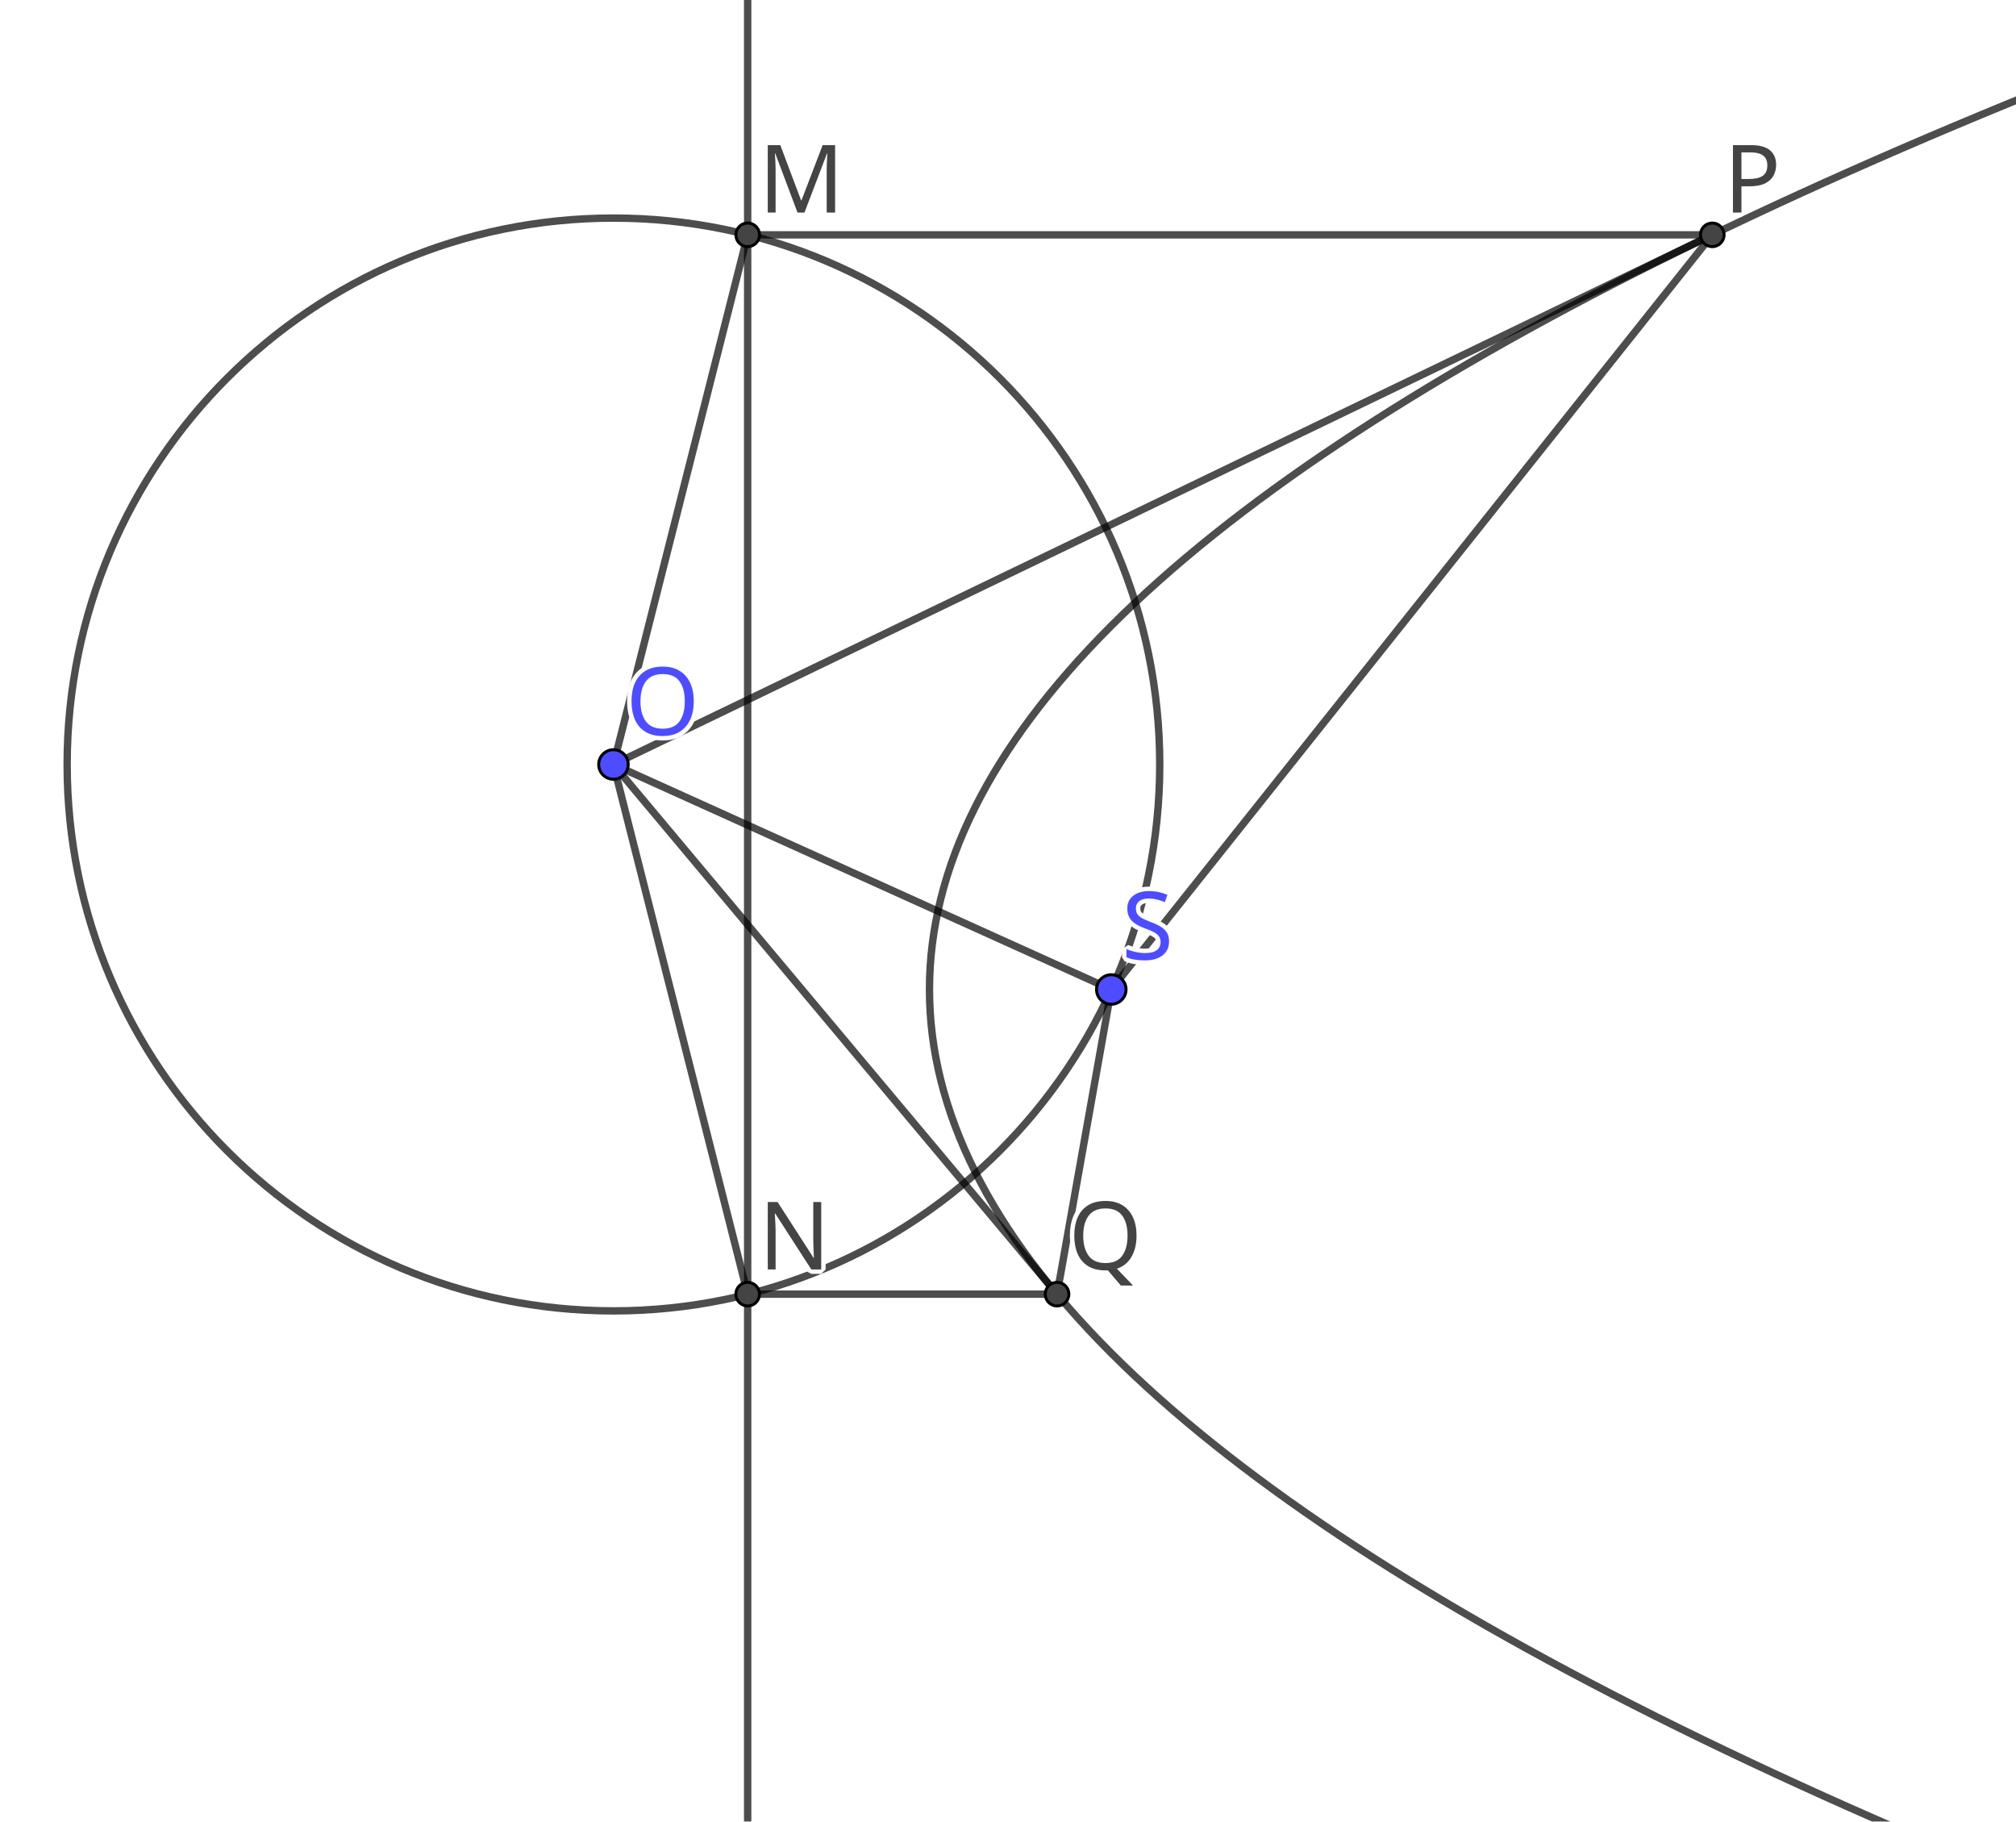
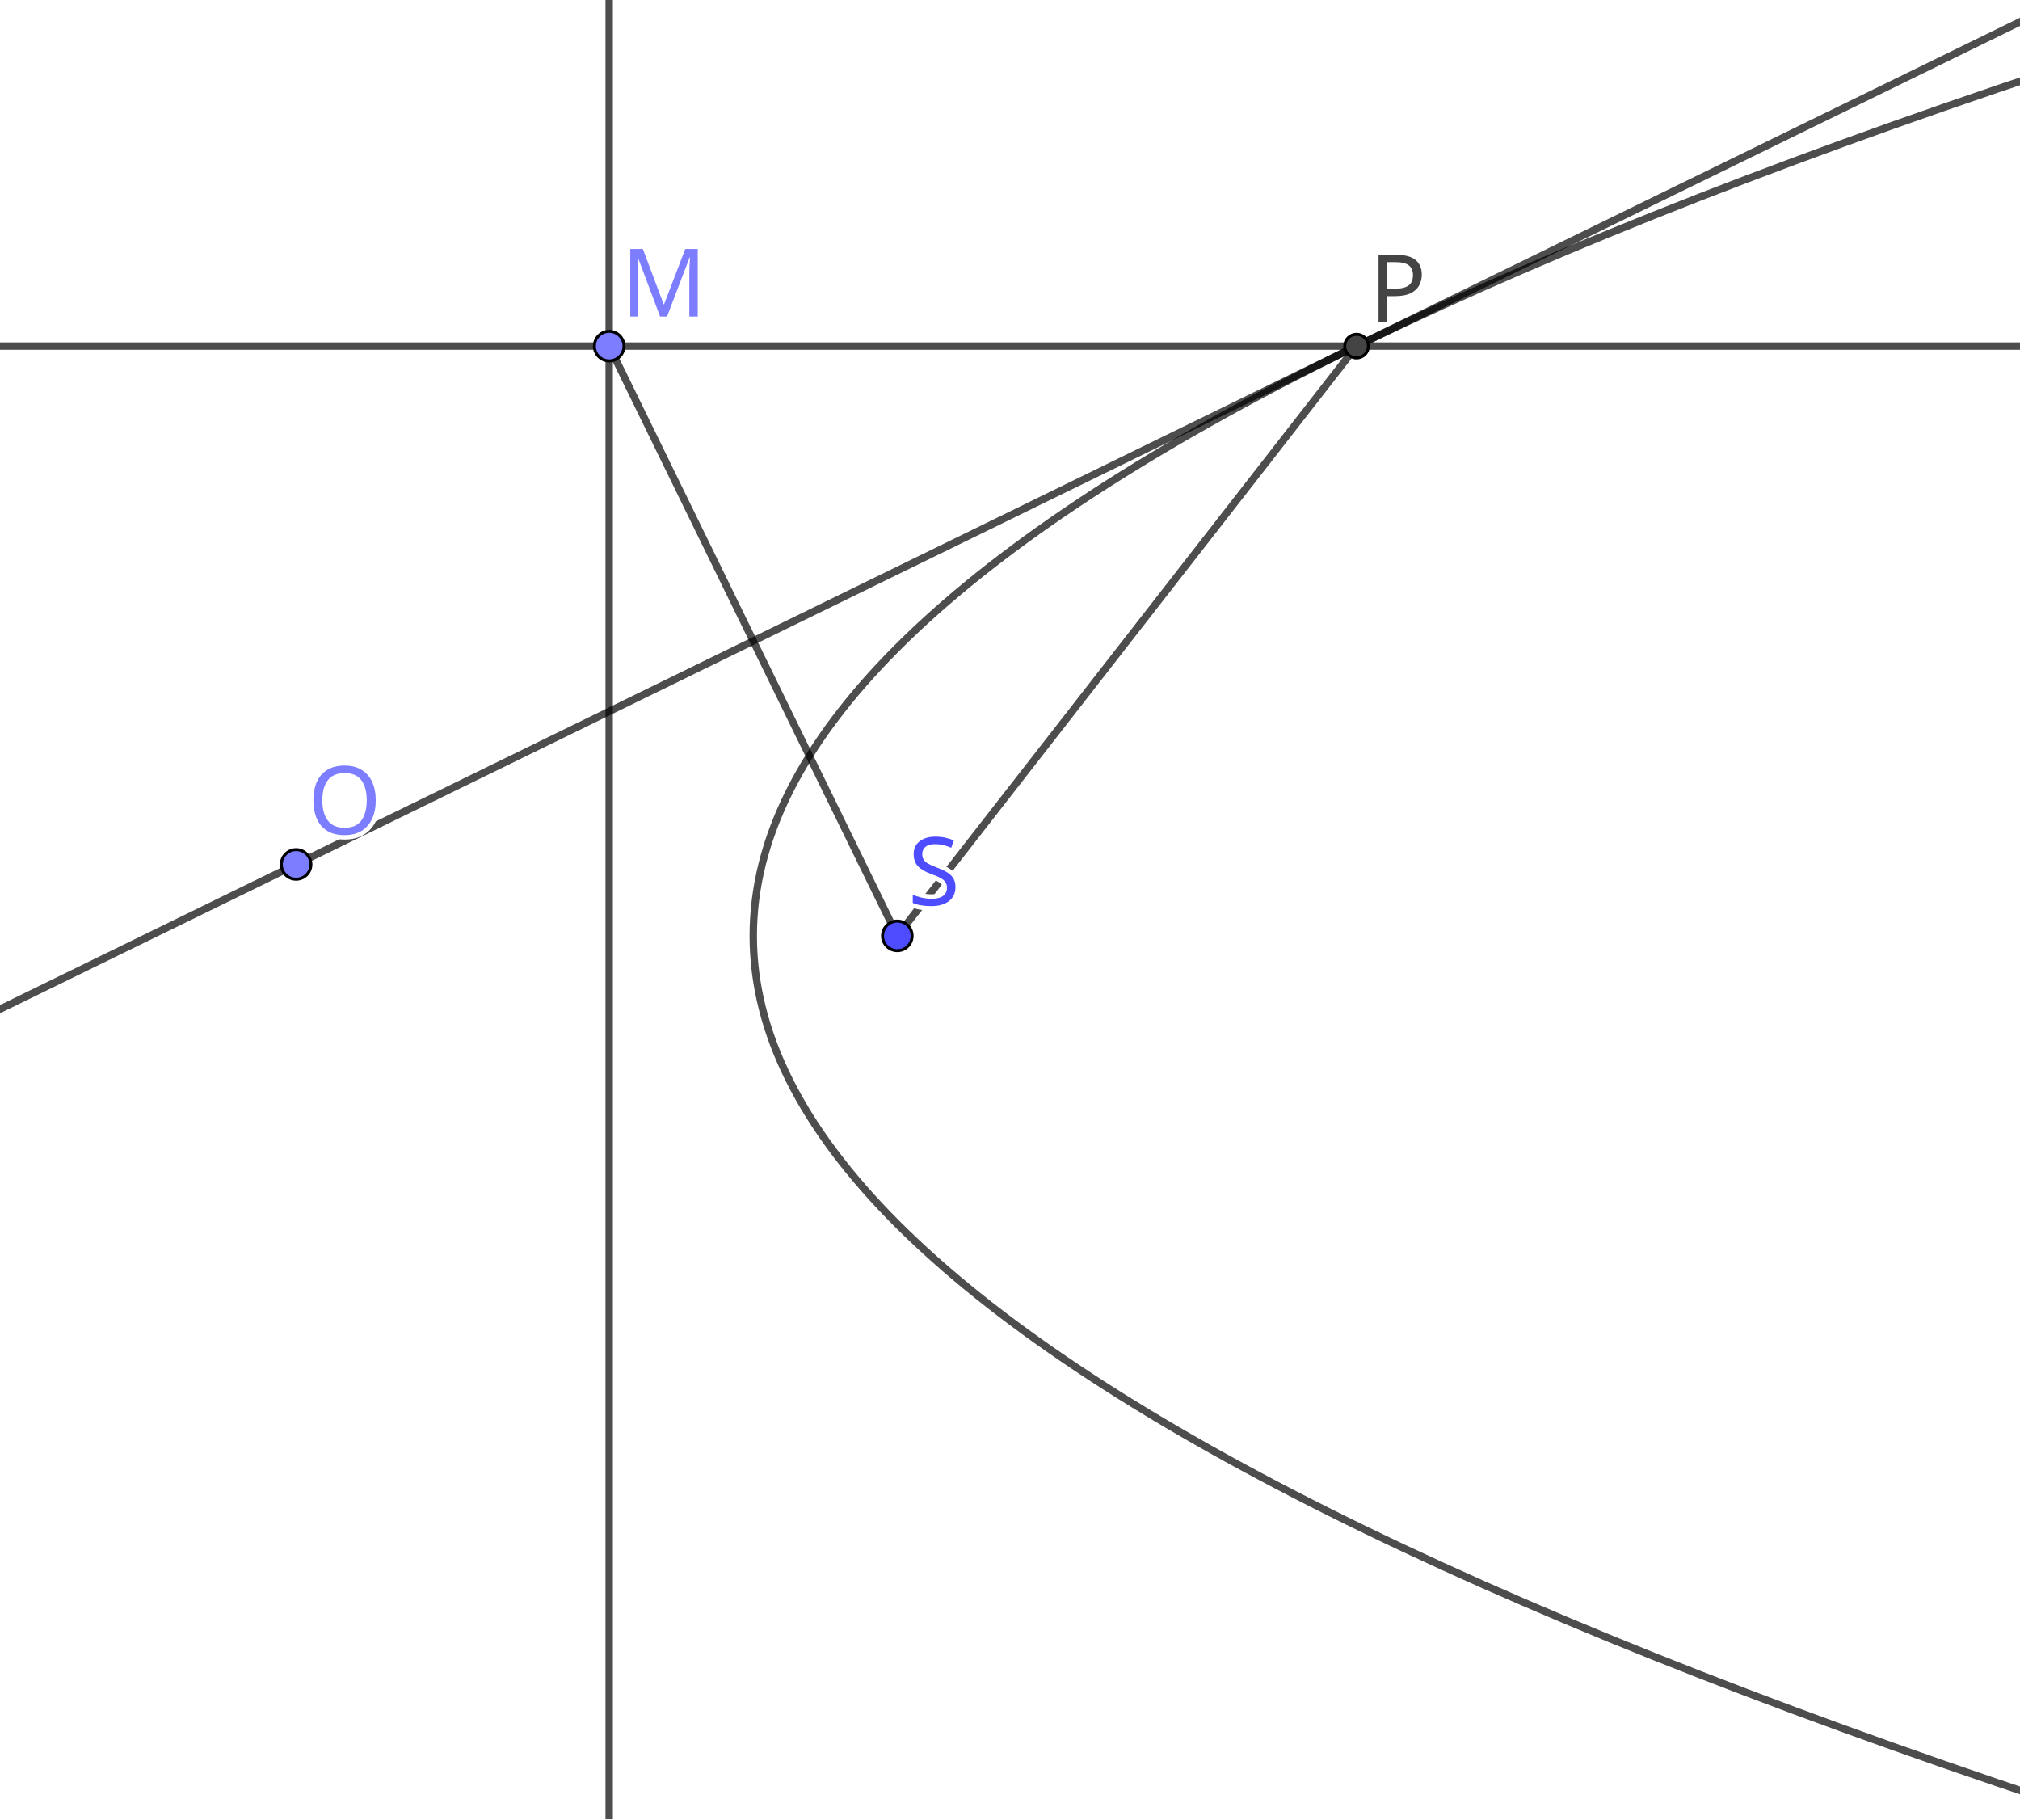
- <svg xmlns="http://www.w3.org/2000/svg" version="1.1" width="683" height="617">
+ <svg xmlns="http://www.w3.org/2000/svg" version="1.1" width="683" height="615">
  <defs>
-     <clipPath id="qVOkTRVSPPQH">
-       <path fill="none" stroke="none" d=" M 0 0 L 683 0 L 683 617 L 0 617 L 0 0 Z" />
+     <clipPath id="ODbhRXvKiEoF">
+       <path fill="none" stroke="none" d=" M 0 0 L 683 0 L 683 615 L 0 615 L 0 0 Z" />
    </clipPath>
  </defs>
-   <g transform="scale(1,1)" clip-path="url(#qVOkTRVSPPQH)">
+   <g transform="scale(1,1)" clip-path="url(#ODbhRXvKiEoF)">
    <g>
-       <path fill="none" stroke="rgb(0,0,0)" paint-order="fill stroke markers" d=" M 1300.41 -157.595 C -13.608 170.909 -13.608 499.414 1300.41 827.919" stroke-opacity="0.698" stroke-linecap="round" stroke-linejoin="round" stroke-miterlimit="10" stroke-width="2.5" />
-       <path fill="none" stroke="rgb(0,0,0)" paint-order="fill stroke markers" d=" M 392.91 258.951 C 392.91 361.168 310.046 444.032 207.829 444.032 C 105.612 444.032 22.748 361.168 22.748 258.951 C 22.748 156.734 105.612 73.87 207.829 73.87 C 310.046 73.87 392.91 156.734 392.91 258.951 Z" stroke-opacity="0.698" stroke-linecap="round" stroke-linejoin="round" stroke-miterlimit="10" stroke-width="2.5" />
-       <path fill="none" stroke="rgb(0,0,0)" paint-order="fill stroke markers" d=" M 253.302 622 L 253.302 -5" stroke-opacity="0.698" stroke-linecap="round" stroke-linejoin="round" stroke-miterlimit="10" stroke-width="2.5" />
-       <path fill="none" stroke="rgb(0,0,0)" paint-order="fill stroke markers" d=" M 253.302 79.543 L 580.101 79.543" stroke-opacity="0.698" stroke-linecap="round" stroke-linejoin="round" stroke-miterlimit="10" stroke-width="2.5" />
-       <path fill="none" stroke="rgb(0,0,0)" paint-order="fill stroke markers" d=" M 253.302 438.359 L 358.121 438.359" stroke-opacity="0.698" stroke-linecap="round" stroke-linejoin="round" stroke-miterlimit="10" stroke-width="2.5" />
-       <path fill="none" stroke="rgb(0,0,0)" paint-order="fill stroke markers" d=" M 207.829 258.951 L 580.101 79.543" stroke-opacity="0.698" stroke-linecap="round" stroke-linejoin="round" stroke-miterlimit="10" stroke-width="2.5" />
-       <path fill="none" stroke="rgb(0,0,0)" paint-order="fill stroke markers" d=" M 207.829 258.951 L 358.121 438.359" stroke-opacity="0.698" stroke-linecap="round" stroke-linejoin="round" stroke-miterlimit="10" stroke-width="2.5" />
-       <path fill="none" stroke="rgb(0,0,0)" paint-order="fill stroke markers" d=" M 207.829 258.951 L 253.302 79.543" stroke-opacity="0.698" stroke-linecap="round" stroke-linejoin="round" stroke-miterlimit="10" stroke-width="2.5" />
-       <path fill="none" stroke="rgb(0,0,0)" paint-order="fill stroke markers" d=" M 207.829 258.951 L 253.302 438.359" stroke-opacity="0.698" stroke-linecap="round" stroke-linejoin="round" stroke-miterlimit="10" stroke-width="2.5" />
-       <path fill="none" stroke="rgb(0,0,0)" paint-order="fill stroke markers" d=" M 207.829 258.951 L 376.491 335.162" stroke-opacity="0.698" stroke-linecap="round" stroke-linejoin="round" stroke-miterlimit="10" stroke-width="2.5" />
-       <path fill="none" stroke="rgb(0,0,0)" paint-order="fill stroke markers" d=" M 376.491 335.162 L 580.101 79.543" stroke-opacity="0.698" stroke-linecap="round" stroke-linejoin="round" stroke-miterlimit="10" stroke-width="2.5" />
-       <path fill="none" stroke="rgb(0,0,0)" paint-order="fill stroke markers" d=" M 376.491 335.162 L 358.121 438.359" stroke-opacity="0.698" stroke-linecap="round" stroke-linejoin="round" stroke-miterlimit="10" stroke-width="2.5" />
-       <path fill="rgb(77,77,255)" stroke="none" paint-order="stroke fill markers" d=" M 381.491 335.162 C 381.491 337.923 379.252 340.162 376.491 340.162 C 373.729 340.162 371.491 337.923 371.491 335.162 C 371.491 332.4 373.729 330.162 376.491 330.162 C 379.252 330.162 381.491 332.4 381.491 335.162 Z" fill-opacity="1" />
-       <path fill="none" stroke="rgb(0,0,0)" paint-order="fill stroke markers" d=" M 381.491 335.162 C 381.491 337.923 379.252 340.162 376.491 340.162 C 373.729 340.162 371.491 337.923 371.491 335.162 C 371.491 332.4 373.729 330.162 376.491 330.162 C 379.252 330.162 381.491 332.4 381.491 335.162 Z" stroke-opacity="1" stroke-linecap="round" stroke-linejoin="round" stroke-miterlimit="10" />
-       <text fill="rgb(77,77,255)" stroke="none" font-family="geogebra-sans-serif, sans-serif" font-size="32px" font-style="normal" font-weight="normal" text-decoration="normal" x="380" y="325" text-anchor="start" dominant-baseline="alphabetic" fill-opacity="1">S</text>
-       <text fill="none" stroke="rgb(255,255,255)" font-family="geogebra-sans-serif, sans-serif" font-size="32px" font-style="normal" font-weight="normal" text-decoration="normal" x="380" y="325" text-anchor="start" dominant-baseline="alphabetic" stroke-opacity="1" stroke-linecap="round" stroke-linejoin="bevel" stroke-miterlimit="10" stroke-width="3">S</text>
-       <text fill="rgb(77,77,255)" stroke="none" font-family="geogebra-sans-serif, sans-serif" font-size="32px" font-style="normal" font-weight="normal" text-decoration="normal" x="380" y="325" text-anchor="start" dominant-baseline="alphabetic" fill-opacity="1">S</text>
-       <path fill="rgb(77,77,255)" stroke="none" paint-order="stroke fill markers" d=" M 212.829 258.951 C 212.829 261.712 210.591 263.951 207.829 263.951 C 205.068 263.951 202.829 261.712 202.829 258.951 C 202.829 256.189 205.068 253.951 207.829 253.951 C 210.591 253.951 212.829 256.189 212.829 258.951 Z" fill-opacity="1" />
-       <path fill="none" stroke="rgb(0,0,0)" paint-order="fill stroke markers" d=" M 212.829 258.951 C 212.829 261.712 210.591 263.951 207.829 263.951 C 205.068 263.951 202.829 261.712 202.829 258.951 C 202.829 256.189 205.068 253.951 207.829 253.951 C 210.591 253.951 212.829 256.189 212.829 258.951 Z" stroke-opacity="1" stroke-linecap="round" stroke-linejoin="round" stroke-miterlimit="10" />
-       <text fill="rgb(77,77,255)" stroke="none" font-family="geogebra-sans-serif, sans-serif" font-size="32px" font-style="normal" font-weight="normal" text-decoration="normal" x="212" y="249" text-anchor="start" dominant-baseline="alphabetic" fill-opacity="1">O</text>
-       <text fill="none" stroke="rgb(255,255,255)" font-family="geogebra-sans-serif, sans-serif" font-size="32px" font-style="normal" font-weight="normal" text-decoration="normal" x="212" y="249" text-anchor="start" dominant-baseline="alphabetic" stroke-opacity="1" stroke-linecap="round" stroke-linejoin="bevel" stroke-miterlimit="10" stroke-width="3">O</text>
-       <text fill="rgb(77,77,255)" stroke="none" font-family="geogebra-sans-serif, sans-serif" font-size="32px" font-style="normal" font-weight="normal" text-decoration="normal" x="212" y="249" text-anchor="start" dominant-baseline="alphabetic" fill-opacity="1">O</text>
-       <path fill="rgb(68,68,68)" stroke="none" paint-order="stroke fill markers" d=" M 257.302 79.543 C 257.302 81.752 255.511 83.543 253.302 83.543 C 251.093 83.543 249.302 81.752 249.302 79.543 C 249.302 77.334 251.093 75.543 253.302 75.543 C 255.511 75.543 257.302 77.334 257.302 79.543 Z" fill-opacity="1" />
-       <path fill="none" stroke="rgb(0,0,0)" paint-order="fill stroke markers" d=" M 257.302 79.543 C 257.302 81.752 255.511 83.543 253.302 83.543 C 251.093 83.543 249.302 81.752 249.302 79.543 C 249.302 77.334 251.093 75.543 253.302 75.543 C 255.511 75.543 257.302 77.334 257.302 79.543 Z" stroke-opacity="1" stroke-linecap="round" stroke-linejoin="round" stroke-miterlimit="10" />
-       <text fill="rgb(68,68,68)" stroke="none" font-family="geogebra-sans-serif, sans-serif" font-size="32px" font-style="normal" font-weight="normal" text-decoration="normal" x="257" y="72" text-anchor="start" dominant-baseline="alphabetic" fill-opacity="1">M</text>
-       <text fill="none" stroke="rgb(255,255,255)" font-family="geogebra-sans-serif, sans-serif" font-size="32px" font-style="normal" font-weight="normal" text-decoration="normal" x="257" y="72" text-anchor="start" dominant-baseline="alphabetic" stroke-opacity="1" stroke-linecap="round" stroke-linejoin="bevel" stroke-miterlimit="10" stroke-width="3">M</text>
-       <text fill="rgb(68,68,68)" stroke="none" font-family="geogebra-sans-serif, sans-serif" font-size="32px" font-style="normal" font-weight="normal" text-decoration="normal" x="257" y="72" text-anchor="start" dominant-baseline="alphabetic" fill-opacity="1">M</text>
-       <path fill="rgb(68,68,68)" stroke="none" paint-order="stroke fill markers" d=" M 257.302 438.359 C 257.302 440.568 255.511 442.359 253.302 442.359 C 251.093 442.359 249.302 440.568 249.302 438.359 C 249.302 436.149 251.093 434.359 253.302 434.359 C 255.511 434.359 257.302 436.149 257.302 438.359 Z" fill-opacity="1" />
-       <path fill="none" stroke="rgb(0,0,0)" paint-order="fill stroke markers" d=" M 257.302 438.359 C 257.302 440.568 255.511 442.359 253.302 442.359 C 251.093 442.359 249.302 440.568 249.302 438.359 C 249.302 436.149 251.093 434.359 253.302 434.359 C 255.511 434.359 257.302 436.149 257.302 438.359 Z" stroke-opacity="1" stroke-linecap="round" stroke-linejoin="round" stroke-miterlimit="10" />
-       <text fill="rgb(68,68,68)" stroke="none" font-family="geogebra-sans-serif, sans-serif" font-size="32px" font-style="normal" font-weight="normal" text-decoration="normal" x="257" y="430" text-anchor="start" dominant-baseline="alphabetic" fill-opacity="1">N</text>
-       <text fill="none" stroke="rgb(255,255,255)" font-family="geogebra-sans-serif, sans-serif" font-size="32px" font-style="normal" font-weight="normal" text-decoration="normal" x="257" y="430" text-anchor="start" dominant-baseline="alphabetic" stroke-opacity="1" stroke-linecap="round" stroke-linejoin="bevel" stroke-miterlimit="10" stroke-width="3">N</text>
-       <text fill="rgb(68,68,68)" stroke="none" font-family="geogebra-sans-serif, sans-serif" font-size="32px" font-style="normal" font-weight="normal" text-decoration="normal" x="257" y="430" text-anchor="start" dominant-baseline="alphabetic" fill-opacity="1">N</text>
-       <path fill="rgb(68,68,68)" stroke="none" paint-order="stroke fill markers" d=" M 584.101 79.543 C 584.101 81.752 582.31 83.543 580.101 83.543 C 577.892 83.543 576.101 81.752 576.101 79.543 C 576.101 77.334 577.892 75.543 580.101 75.543 C 582.31 75.543 584.101 77.334 584.101 79.543 Z" fill-opacity="1" />
-       <path fill="none" stroke="rgb(0,0,0)" paint-order="fill stroke markers" d=" M 584.101 79.543 C 584.101 81.752 582.31 83.543 580.101 83.543 C 577.892 83.543 576.101 81.752 576.101 79.543 C 576.101 77.334 577.892 75.543 580.101 75.543 C 582.31 75.543 584.101 77.334 584.101 79.543 Z" stroke-opacity="1" stroke-linecap="round" stroke-linejoin="round" stroke-miterlimit="10" />
-       <text fill="rgb(68,68,68)" stroke="none" font-family="geogebra-sans-serif, sans-serif" font-size="32px" font-style="normal" font-weight="normal" text-decoration="normal" x="584" y="72" text-anchor="start" dominant-baseline="alphabetic" fill-opacity="1">P</text>
-       <text fill="none" stroke="rgb(255,255,255)" font-family="geogebra-sans-serif, sans-serif" font-size="32px" font-style="normal" font-weight="normal" text-decoration="normal" x="584" y="72" text-anchor="start" dominant-baseline="alphabetic" stroke-opacity="1" stroke-linecap="round" stroke-linejoin="bevel" stroke-miterlimit="10" stroke-width="3">P</text>
-       <text fill="rgb(68,68,68)" stroke="none" font-family="geogebra-sans-serif, sans-serif" font-size="32px" font-style="normal" font-weight="normal" text-decoration="normal" x="584" y="72" text-anchor="start" dominant-baseline="alphabetic" fill-opacity="1">P</text>
-       <path fill="rgb(68,68,68)" stroke="none" paint-order="stroke fill markers" d=" M 362.121 438.359 C 362.121 440.568 360.33 442.359 358.121 442.359 C 355.912 442.359 354.121 440.568 354.121 438.359 C 354.121 436.149 355.912 434.359 358.121 434.359 C 360.33 434.359 362.121 436.149 362.121 438.359 Z" fill-opacity="1" />
-       <path fill="none" stroke="rgb(0,0,0)" paint-order="fill stroke markers" d=" M 362.121 438.359 C 362.121 440.568 360.33 442.359 358.121 442.359 C 355.912 442.359 354.121 440.568 354.121 438.359 C 354.121 436.149 355.912 434.359 358.121 434.359 C 360.33 434.359 362.121 436.149 362.121 438.359 Z" stroke-opacity="1" stroke-linecap="round" stroke-linejoin="round" stroke-miterlimit="10" />
-       <text fill="rgb(68,68,68)" stroke="none" font-family="geogebra-sans-serif, sans-serif" font-size="32px" font-style="normal" font-weight="normal" text-decoration="normal" x="362" y="430" text-anchor="start" dominant-baseline="alphabetic" fill-opacity="1">Q</text>
-       <text fill="none" stroke="rgb(255,255,255)" font-family="geogebra-sans-serif, sans-serif" font-size="32px" font-style="normal" font-weight="normal" text-decoration="normal" x="362" y="430" text-anchor="start" dominant-baseline="alphabetic" stroke-opacity="1" stroke-linecap="round" stroke-linejoin="bevel" stroke-miterlimit="10" stroke-width="3">Q</text>
-       <text fill="rgb(68,68,68)" stroke="none" font-family="geogebra-sans-serif, sans-serif" font-size="32px" font-style="normal" font-weight="normal" text-decoration="normal" x="362" y="430" text-anchor="start" dominant-baseline="alphabetic" fill-opacity="1">Q</text>
+       <path fill="none" stroke="rgb(0,0,0)" paint-order="fill stroke markers" d=" M 1034.089 -73.335 C -5.111 186.465 -5.111 446.265 1034.089 706.066" stroke-opacity="0.698" stroke-linecap="round" stroke-linejoin="round" stroke-miterlimit="10" stroke-width="2.5" />
+       <path fill="none" stroke="rgb(0,0,0)" paint-order="fill stroke markers" d=" M 205.976 620 L 205.976 -5" stroke-opacity="0.698" stroke-linecap="round" stroke-linejoin="round" stroke-miterlimit="10" stroke-width="2.5" />
+       <path fill="none" stroke="rgb(0,0,0)" paint-order="fill stroke markers" d=" M -5 117 L 688 117" stroke-opacity="0.698" stroke-linecap="round" stroke-linejoin="round" stroke-miterlimit="10" stroke-width="2.5" />
+       <path fill="none" stroke="rgb(0,0,0)" paint-order="fill stroke markers" d=" M -5 343.586 L 688 4.934" stroke-opacity="0.698" stroke-linecap="round" stroke-linejoin="round" stroke-miterlimit="10" stroke-width="2.5" />
+       <path fill="none" stroke="rgb(0,0,0)" paint-order="fill stroke markers" d=" M 303.401 316.365 L 205.976 117" stroke-opacity="0.698" stroke-linecap="round" stroke-linejoin="round" stroke-miterlimit="10" stroke-width="2.5" />
+       <path fill="none" stroke="rgb(0,0,0)" paint-order="fill stroke markers" d=" M 458.674 117 L 303.401 316.365" stroke-opacity="0.698" stroke-linecap="round" stroke-linejoin="round" stroke-miterlimit="10" stroke-width="2.5" />
+       <path fill="rgb(77,77,255)" stroke="none" paint-order="stroke fill markers" d=" M 308.401 316.365 C 308.401 319.127 306.163 321.365 303.401 321.365 C 300.64 321.365 298.401 319.127 298.401 316.365 C 298.401 313.604 300.64 311.365 303.401 311.365 C 306.163 311.365 308.401 313.604 308.401 316.365 Z" fill-opacity="1" />
+       <path fill="none" stroke="rgb(0,0,0)" paint-order="fill stroke markers" d=" M 308.401 316.365 C 308.401 319.127 306.163 321.365 303.401 321.365 C 300.64 321.365 298.401 319.127 298.401 316.365 C 298.401 313.604 300.64 311.365 303.401 311.365 C 306.163 311.365 308.401 313.604 308.401 316.365 Z" stroke-opacity="1" stroke-linecap="round" stroke-linejoin="round" stroke-miterlimit="10" />
+       <text fill="rgb(77,77,255)" stroke="none" font-family="geogebra-sans-serif, sans-serif" font-size="32px" font-style="normal" font-weight="normal" text-decoration="normal" x="307" y="306" text-anchor="start" dominant-baseline="alphabetic" fill-opacity="1">S</text>
+       <text fill="none" stroke="rgb(255,255,255)" font-family="geogebra-sans-serif, sans-serif" font-size="32px" font-style="normal" font-weight="normal" text-decoration="normal" x="307" y="306" text-anchor="start" dominant-baseline="alphabetic" stroke-opacity="1" stroke-linecap="round" stroke-linejoin="bevel" stroke-miterlimit="10" stroke-width="3">S</text>
+       <text fill="rgb(77,77,255)" stroke="none" font-family="geogebra-sans-serif, sans-serif" font-size="32px" font-style="normal" font-weight="normal" text-decoration="normal" x="307" y="306" text-anchor="start" dominant-baseline="alphabetic" fill-opacity="1">S</text>
+       <path fill="rgb(125,125,255)" stroke="none" paint-order="stroke fill markers" d=" M 210.976 117 C 210.976 119.761 208.738 122 205.976 122 C 203.215 122 200.976 119.761 200.976 117 C 200.976 114.239 203.215 112 205.976 112 C 208.738 112 210.976 114.239 210.976 117 Z" fill-opacity="1" />
+       <path fill="none" stroke="rgb(0,0,0)" paint-order="fill stroke markers" d=" M 210.976 117 C 210.976 119.761 208.738 122 205.976 122 C 203.215 122 200.976 119.761 200.976 117 C 200.976 114.239 203.215 112 205.976 112 C 208.738 112 210.976 114.239 210.976 117 Z" stroke-opacity="1" stroke-linecap="round" stroke-linejoin="round" stroke-miterlimit="10" />
+       <text fill="rgb(125,125,255)" stroke="none" font-family="geogebra-sans-serif, sans-serif" font-size="32px" font-style="normal" font-weight="normal" text-decoration="normal" x="210" y="107" text-anchor="start" dominant-baseline="alphabetic" fill-opacity="1">M</text>
+       <text fill="none" stroke="rgb(255,255,255)" font-family="geogebra-sans-serif, sans-serif" font-size="32px" font-style="normal" font-weight="normal" text-decoration="normal" x="210" y="107" text-anchor="start" dominant-baseline="alphabetic" stroke-opacity="1" stroke-linecap="round" stroke-linejoin="bevel" stroke-miterlimit="10" stroke-width="3">M</text>
+       <text fill="rgb(125,125,255)" stroke="none" font-family="geogebra-sans-serif, sans-serif" font-size="32px" font-style="normal" font-weight="normal" text-decoration="normal" x="210" y="107" text-anchor="start" dominant-baseline="alphabetic" fill-opacity="1">M</text>
+       <path fill="rgb(68,68,68)" stroke="none" paint-order="stroke fill markers" d=" M 462.674 117 C 462.674 119.209 460.883 121 458.674 121 C 456.465 121 454.674 119.209 454.674 117 C 454.674 114.791 456.465 113 458.674 113 C 460.883 113 462.674 114.791 462.674 117 Z" fill-opacity="1" />
+       <path fill="none" stroke="rgb(0,0,0)" paint-order="fill stroke markers" d=" M 462.674 117 C 462.674 119.209 460.883 121 458.674 121 C 456.465 121 454.674 119.209 454.674 117 C 454.674 114.791 456.465 113 458.674 113 C 460.883 113 462.674 114.791 462.674 117 Z" stroke-opacity="1" stroke-linecap="round" stroke-linejoin="round" stroke-miterlimit="10" />
+       <text fill="rgb(68,68,68)" stroke="none" font-family="geogebra-sans-serif, sans-serif" font-size="32px" font-style="normal" font-weight="normal" text-decoration="normal" x="463" y="109" text-anchor="start" dominant-baseline="alphabetic" fill-opacity="1">P</text>
+       <text fill="none" stroke="rgb(255,255,255)" font-family="geogebra-sans-serif, sans-serif" font-size="32px" font-style="normal" font-weight="normal" text-decoration="normal" x="463" y="109" text-anchor="start" dominant-baseline="alphabetic" stroke-opacity="1" stroke-linecap="round" stroke-linejoin="bevel" stroke-miterlimit="10" stroke-width="3">P</text>
+       <text fill="rgb(68,68,68)" stroke="none" font-family="geogebra-sans-serif, sans-serif" font-size="32px" font-style="normal" font-weight="normal" text-decoration="normal" x="463" y="109" text-anchor="start" dominant-baseline="alphabetic" fill-opacity="1">P</text>
+       <path fill="rgb(125,125,255)" stroke="none" paint-order="stroke fill markers" d=" M 105.127 292.213 C 105.127 294.975 102.888 297.213 100.127 297.213 C 97.365 297.213 95.127 294.975 95.127 292.213 C 95.127 289.452 97.365 287.213 100.127 287.213 C 102.888 287.213 105.127 289.452 105.127 292.213 Z" fill-opacity="1" />
+       <path fill="none" stroke="rgb(0,0,0)" paint-order="fill stroke markers" d=" M 105.127 292.213 C 105.127 294.975 102.888 297.213 100.127 297.213 C 97.365 297.213 95.127 294.975 95.127 292.213 C 95.127 289.452 97.365 287.213 100.127 287.213 C 102.888 287.213 105.127 289.452 105.127 292.213 Z" stroke-opacity="1" stroke-linecap="round" stroke-linejoin="round" stroke-miterlimit="10" />
+       <text fill="rgb(125,125,255)" stroke="none" font-family="geogebra-sans-serif, sans-serif" font-size="32px" font-style="normal" font-weight="normal" text-decoration="normal" x="104" y="282" text-anchor="start" dominant-baseline="alphabetic" fill-opacity="1">O</text>
+       <text fill="none" stroke="rgb(255,255,255)" font-family="geogebra-sans-serif, sans-serif" font-size="32px" font-style="normal" font-weight="normal" text-decoration="normal" x="104" y="282" text-anchor="start" dominant-baseline="alphabetic" stroke-opacity="1" stroke-linecap="round" stroke-linejoin="bevel" stroke-miterlimit="10" stroke-width="3">O</text>
+       <text fill="rgb(125,125,255)" stroke="none" font-family="geogebra-sans-serif, sans-serif" font-size="32px" font-style="normal" font-weight="normal" text-decoration="normal" x="104" y="282" text-anchor="start" dominant-baseline="alphabetic" fill-opacity="1">O</text>
    </g>
  </g>
</svg>
